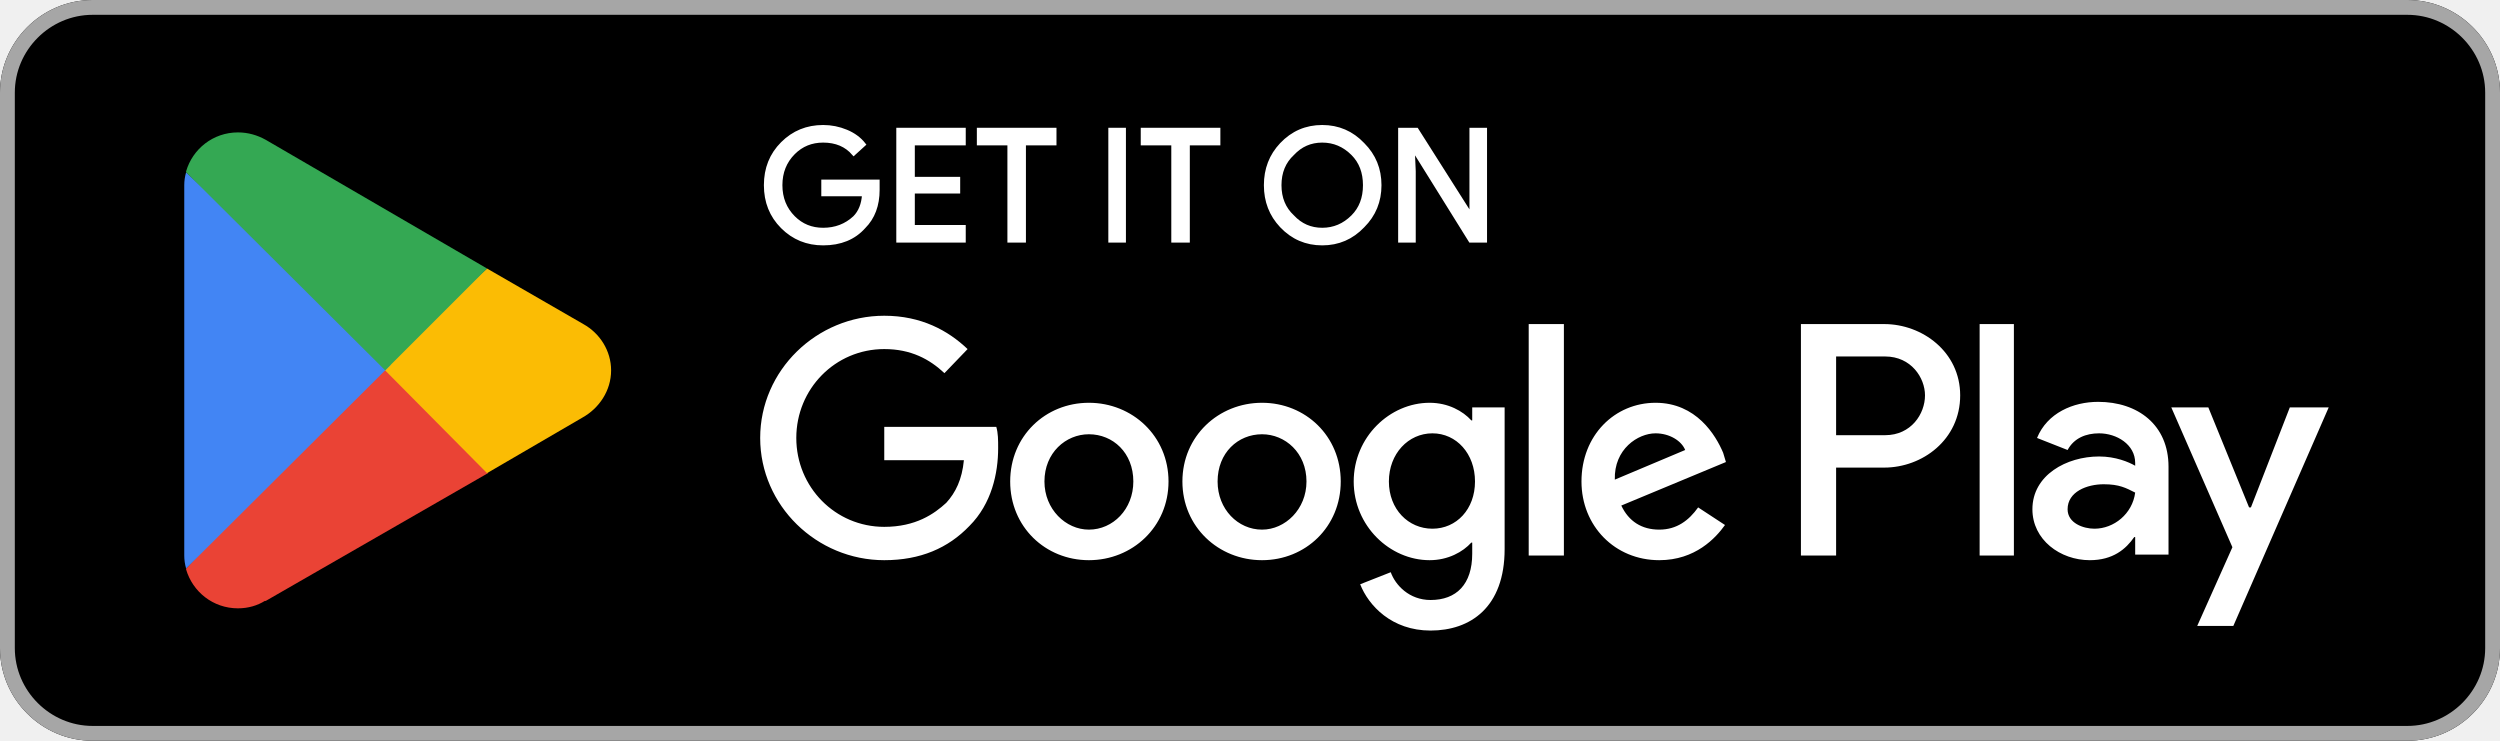
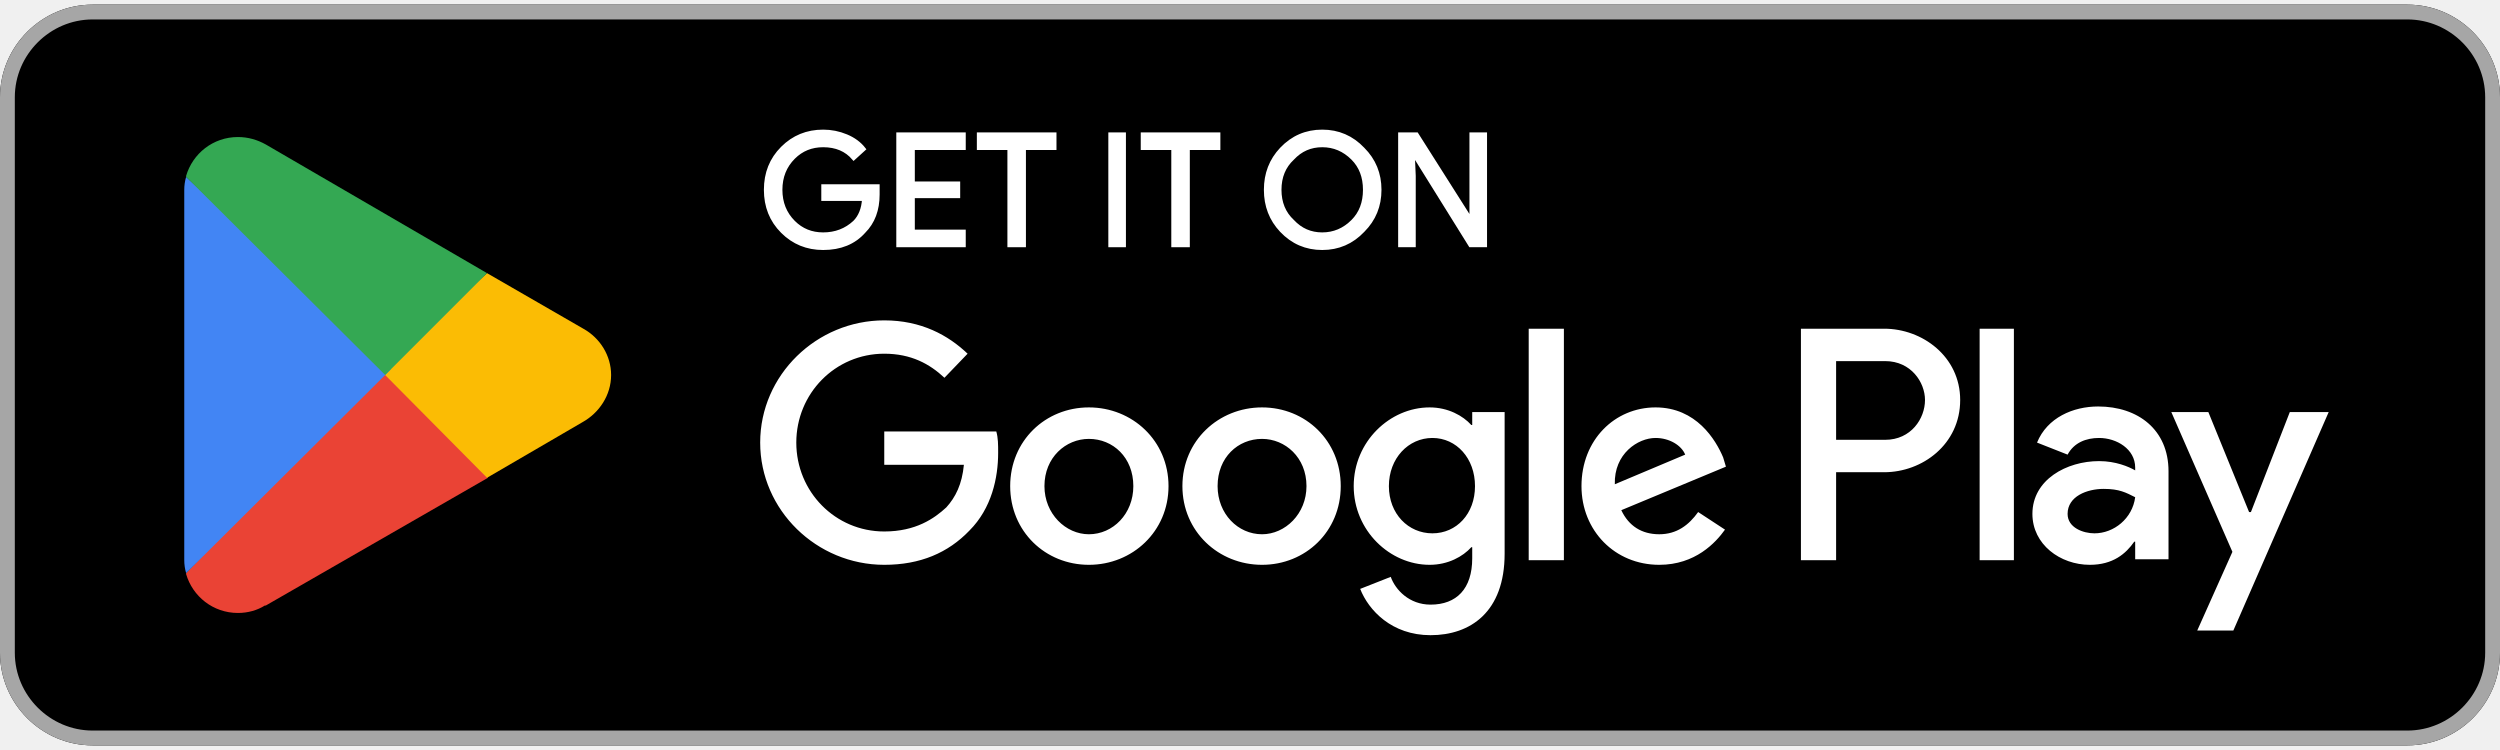
- <svg xmlns="http://www.w3.org/2000/svg" version="1.2" viewBox="0 0 270 80">
+ <svg xmlns="http://www.w3.org/2000/svg" width="200" height="60" version="1.2" viewBox="0 0 270 80">
  <path opacity="0" fill="#fff" d="m290 100h-310v-120h310z" />
  <path fill="#000" d="m260 80h-250c-5.5 0-10-4.5-10-10v-60c0-5.5 4.5-10 10-10h250c5.5 0 10 4.5 10 10v60c0 5.5-4.5 10-10 10z" />
  <path fill="#a6a6a6" d="m270 10v60c0 5.5-4.5 10-10 10h-250c-5.5 0-10-4.5-10-10v-60c0-5.5 4.5-10 10-10h250c5.5 0 10 4.5 10 10zm-260-8.4c-4.6 0-8.4 3.8-8.4 8.4v60c0 4.6 3.8 8.4 8.4 8.4h250c4.6 0 8.4-3.8 8.4-8.4v-60c0-4.6-3.8-8.4-8.4-8.4z" />
  <path fill="#fff" stroke="#fff" stroke-miterlimit="10" stroke-width="0.4" d="m94.8 20.5q0 2.5-1.5 4-1.6 1.8-4.4 1.8-2.6 0-4.4-1.8-1.8-1.8-1.8-4.5 0-2.7 1.8-4.5 1.8-1.8 4.4-1.8 1.3 0 2.5 0.5 1.2 0.5 1.9 1.4l-1.1 1q-1.2-1.4-3.3-1.4-1.9 0-3.2 1.3-1.4 1.4-1.4 3.5 0 2.1 1.4 3.5 1.3 1.3 3.2 1.3 2 0 3.4-1.3 0.9-0.9 1-2.5h-4.4v-1.4h5.9q0 0.5 0 0.9z" />
  <path fill="#fff" stroke="#fff" stroke-miterlimit="10" stroke-width="0.4" d="m104.1 15.5h-5.5v3.8h4.9v1.4h-4.9v3.8h5.5v1.5h-7.1v-12h7.1z" />
  <path fill="#fff" stroke="#fff" stroke-miterlimit="10" stroke-width="0.4" d="m110.6 26h-1.6v-10.5h-3.3v-1.5h8.2v1.5h-3.3z" />
  <path fill="#fff" stroke="#fff" stroke-miterlimit="10" stroke-width="0.4" d="m119.9 26v-12h1.5v12z" />
  <path fill="#fff" stroke="#fff" stroke-miterlimit="10" stroke-width="0.4" d="m128.3 26h-1.6v-10.5h-3.3v-1.5h8.2v1.5h-3.3z" />
  <path fill="#fff" stroke="#fff" stroke-miterlimit="10" stroke-width="0.4" d="m147.2 24.4q-1.8 1.9-4.4 1.9-2.6 0-4.4-1.9-1.7-1.8-1.7-4.4 0-2.6 1.7-4.4 1.8-1.9 4.4-1.9 2.6 0 4.4 1.9 1.8 1.8 1.8 4.4 0 2.6-1.8 4.4zm-7.6-1q1.3 1.4 3.2 1.4 1.9 0 3.3-1.4 1.3-1.3 1.3-3.4 0-2.1-1.3-3.4-1.4-1.4-3.3-1.4-1.9 0-3.2 1.4-1.4 1.3-1.4 3.4 0 2.1 1.4 3.4z" />
  <path fill="#fff" stroke="#fff" stroke-miterlimit="10" stroke-width="0.4" d="m151.2 26v-12h1.8l5.9 9.3v-2.3-7h1.5v12h-1.6l-6.1-9.8h-0.1l0.1 2.3v7.5z" />
  <path fill="#fff" d="m144.8 52c0 4.9-3.8 8.5-8.5 8.5-4.7 0-8.6-3.6-8.6-8.5 0-4.9 3.9-8.5 8.6-8.5 4.7 0 8.5 3.6 8.5 8.5zm-3.7 0c0-3.1-2.3-5.1-4.8-5.1-2.6 0-4.8 2-4.8 5.1 0 3 2.2 5.2 4.8 5.2 2.5 0 4.8-2.2 4.8-5.2zm-14.9 0c0 4.9-3.9 8.5-8.6 8.5-4.7 0-8.5-3.6-8.5-8.5 0-4.9 3.8-8.5 8.5-8.5 4.7 0 8.6 3.6 8.6 8.5zm-3.8 0c0-3.1-2.2-5.1-4.8-5.1-2.5 0-4.8 2-4.8 5.1 0 3 2.3 5.2 4.8 5.2 2.6 0 4.8-2.2 4.8-5.2zm-14.8-5.9c0.2 0.7 0.2 1.4 0.2 2.3 0 2.7-0.7 6-3.1 8.4-2.3 2.4-5.3 3.7-9.2 3.7-7.3 0-13.4-5.9-13.4-13.2 0-7.3 6.1-13.2 13.4-13.2 4 0 6.9 1.6 9 3.6l-2.5 2.6c-1.6-1.5-3.6-2.6-6.5-2.6-5.3 0-9.5 4.3-9.5 9.6 0 5.3 4.2 9.6 9.5 9.6 3.4 0 5.4-1.4 6.7-2.6 1-1.1 1.7-2.5 1.9-4.6h-8.6v-3.6zm78.8 3.8l-11.3 4.7c0.8 1.7 2.2 2.6 4.1 2.6 1.9 0 3.2-1 4.2-2.4l2.9 1.9c-1 1.4-3.2 3.8-7.1 3.8-4.8 0-8.4-3.7-8.4-8.5 0-5 3.6-8.5 8-8.5 4.4 0 6.5 3.5 7.3 5.4zm-4.4-1.3c-0.4-1-1.7-1.8-3.2-1.8-1.9 0-4.5 1.7-4.4 5zm-16.9-13.6h3.8v25h-3.8zm-6.1 9h3.5v15.3c0 6.3-3.7 8.8-8 8.8-4.2 0-6.7-2.7-7.6-5l3.3-1.3c0.5 1.4 2 3 4.3 3 2.8 0 4.5-1.7 4.5-5v-1.2h-0.1c-0.9 1-2.5 1.9-4.5 1.9-4.3 0-8.2-3.7-8.2-8.5 0-4.8 3.9-8.5 8.2-8.5 2 0 3.6 0.9 4.5 1.9h0.1zm0.3 8c0-3-2-5.2-4.6-5.2-2.6 0-4.7 2.2-4.7 5.2 0 3 2.1 5.1 4.7 5.1 2.6 0 4.6-2.1 4.6-5.1zm52.4-9.3c0 4.8-4.1 7.8-8.2 7.8h-5.2v9.5h-3.8v-25h9c4.1 0 8.2 3 8.2 7.7zm-3.8 0c0-1.9-1.5-4.2-4.3-4.2h-5.3v8.5h5.3c2.8 0 4.3-2.3 4.3-4.3zm26.3 7.7v9.5h-3.6v-1.9h-0.1c-0.9 1.3-2.3 2.5-4.8 2.5-3.2 0-6.2-2.2-6.2-5.5 0-3.7 3.7-5.7 7.2-5.7 1.8 0 3.2 0.6 3.9 1v-0.3c0-2-2-3.2-3.9-3.2-1.4 0-2.7 0.5-3.4 1.8l-3.3-1.3c1.1-2.7 3.9-3.9 6.6-3.9 4.3 0 7.6 2.5 7.6 7zm-3.6 2.8c-1-0.5-1.7-0.9-3.4-0.9-1.8 0-3.9 0.8-3.9 2.7 0 1.5 1.7 2.1 2.9 2.1 2.1 0 4.1-1.6 4.4-3.9zm20.9-9.2l-10.3 23.6h-3.9l3.8-8.5-6.6-15.1h4l4.4 10.8h0.2l4.2-10.8zm-37.7-9h3.7v25h-3.7z" />
  <path fill="#ea4335" d="m41.4 38.8l-21.3 22.6q0 0.1 0 0.1c0.7 2.4 2.9 4.2 5.6 4.2 1.1 0 2.1-0.3 2.9-0.8h0.1l24-13.8z" />
  <path fill="#fbbc04" d="m63 35l-10.4-6-11.6 10.4 11.6 11.7 10.3-6c1.8-1 3.1-2.9 3.1-5.1 0-2.1-1.2-4-3-5z" />
  <path fill="#4285f4" d="m20.1 18.6q-0.2 0.7-0.2 1.4v40q0 0.7 0.2 1.4l22.1-22z" />
  <path fill="#34a853" d="m41.6 40l11-11-23.9-13.9c-0.9-0.5-1.9-0.8-3-0.8-2.7 0-4.9 1.8-5.6 4.2q0 0.1 0 0.1z" />
</svg>
